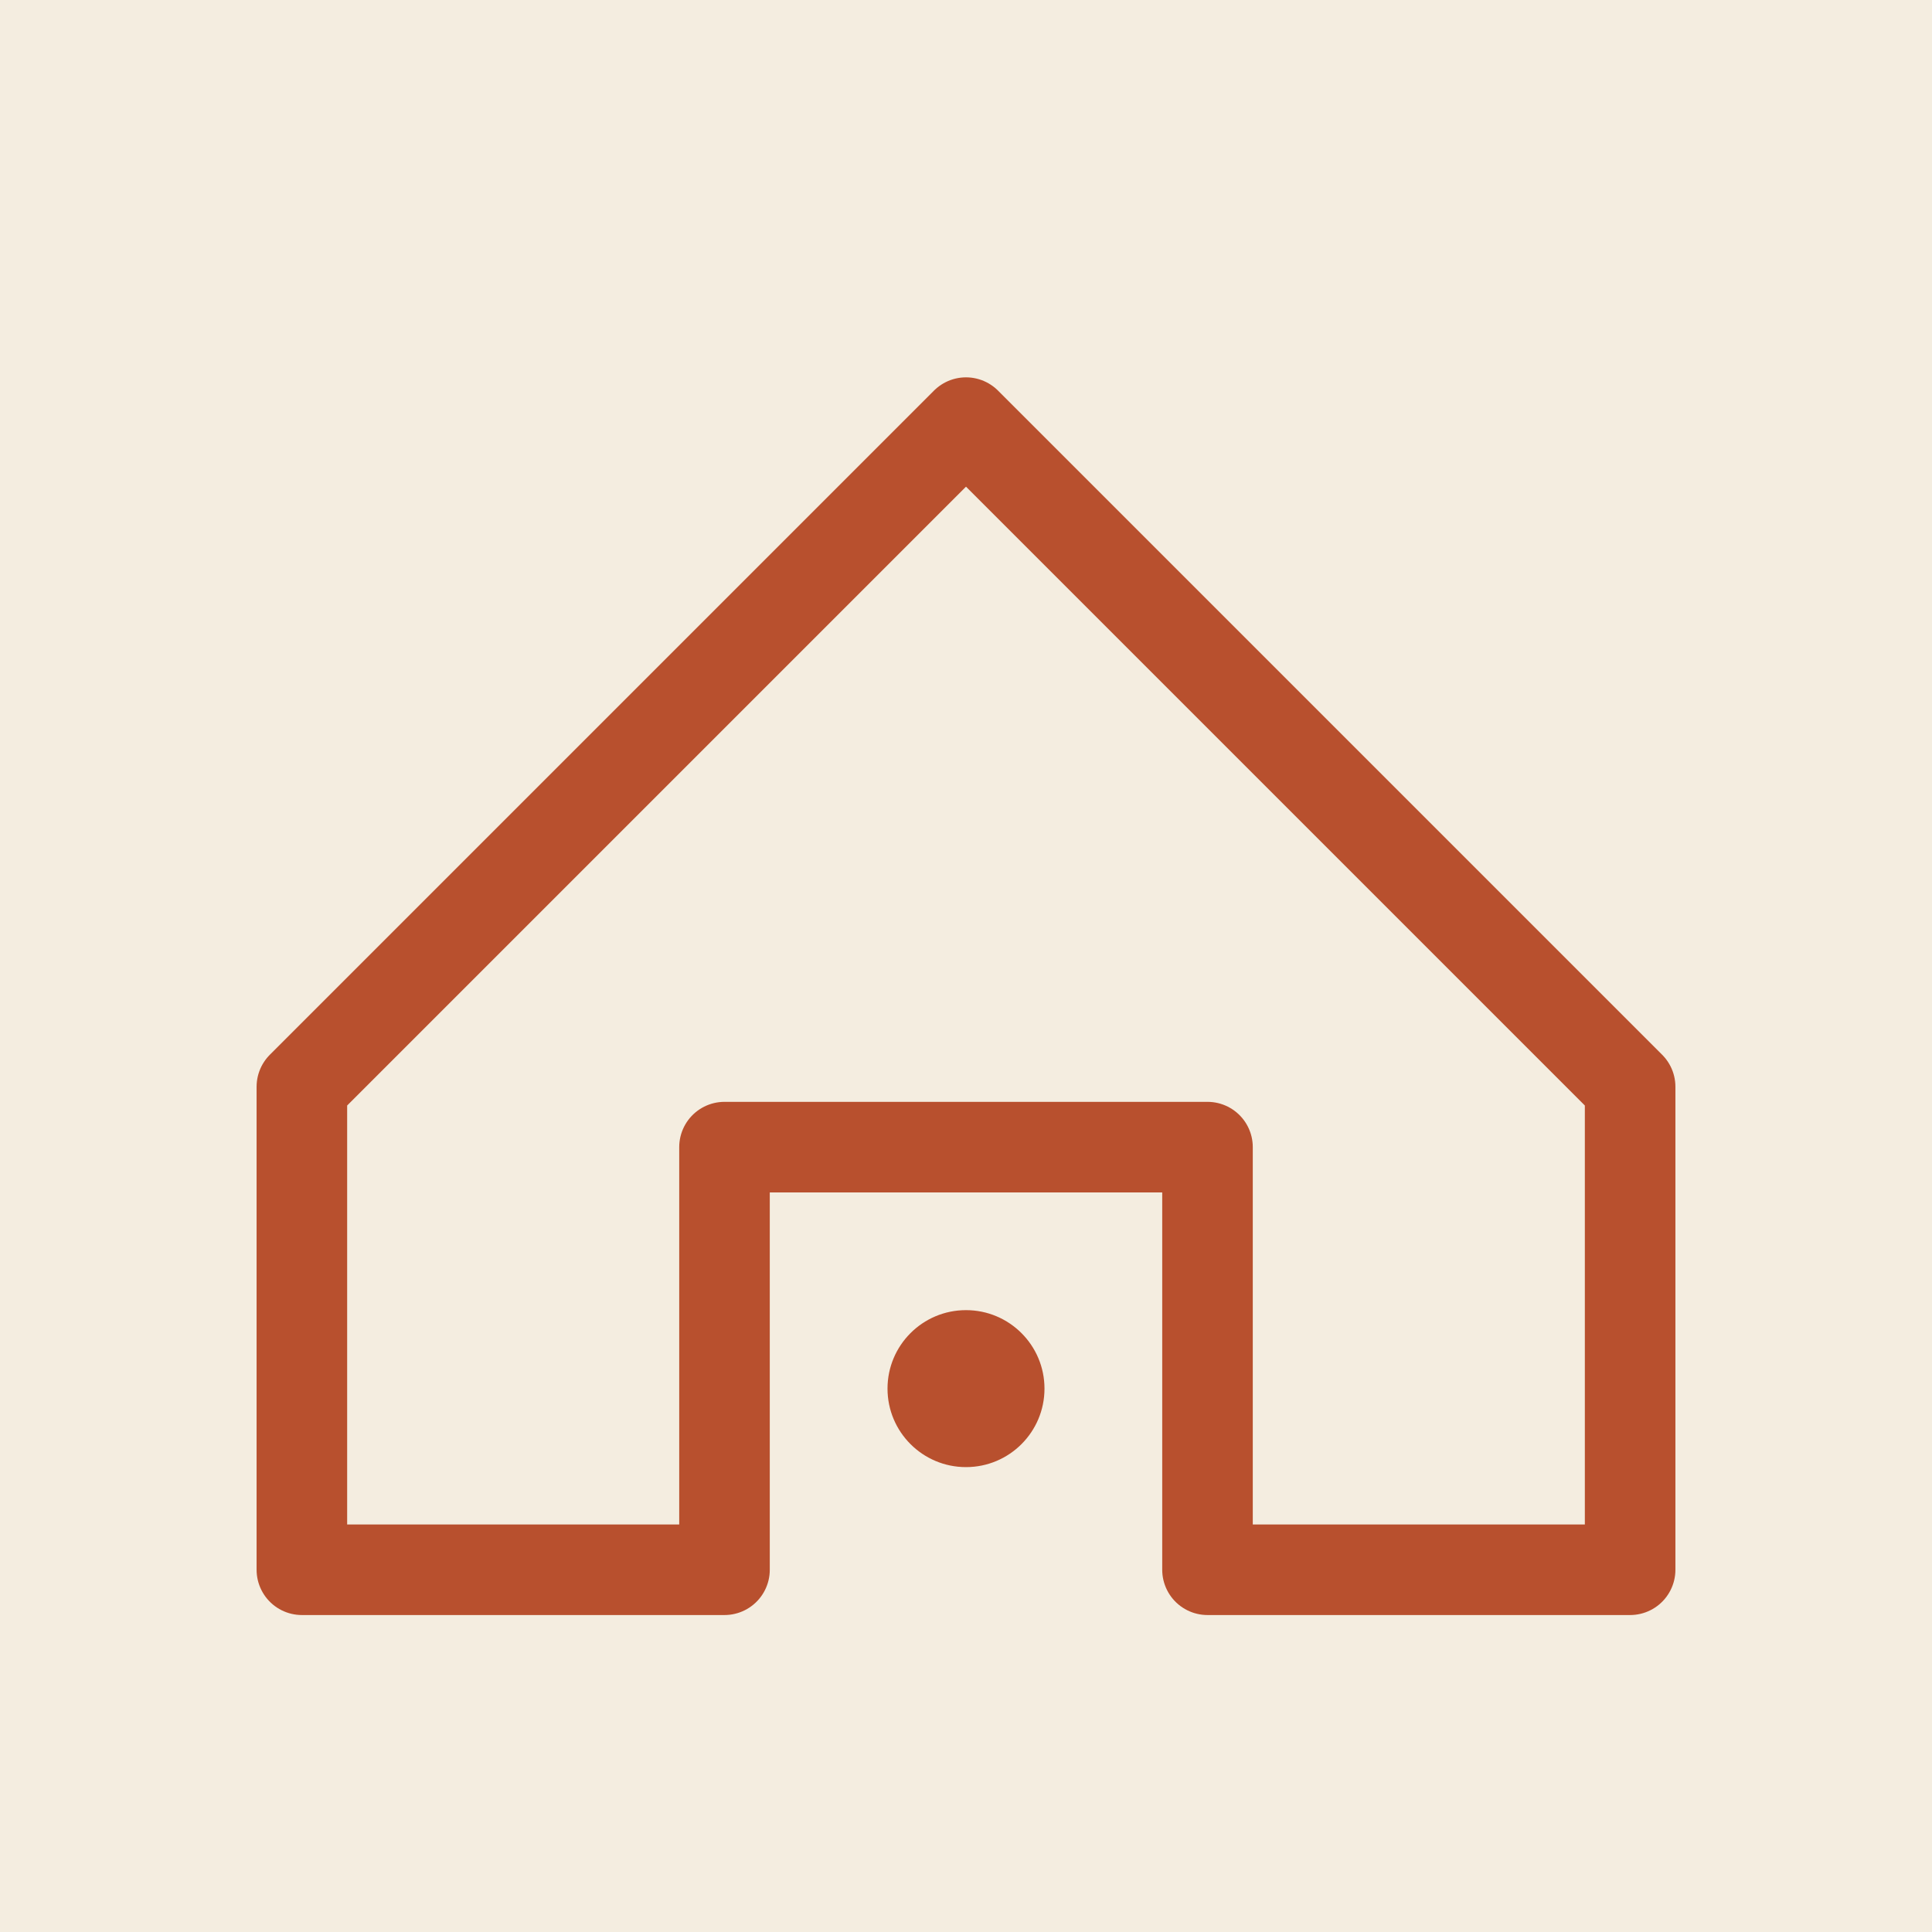
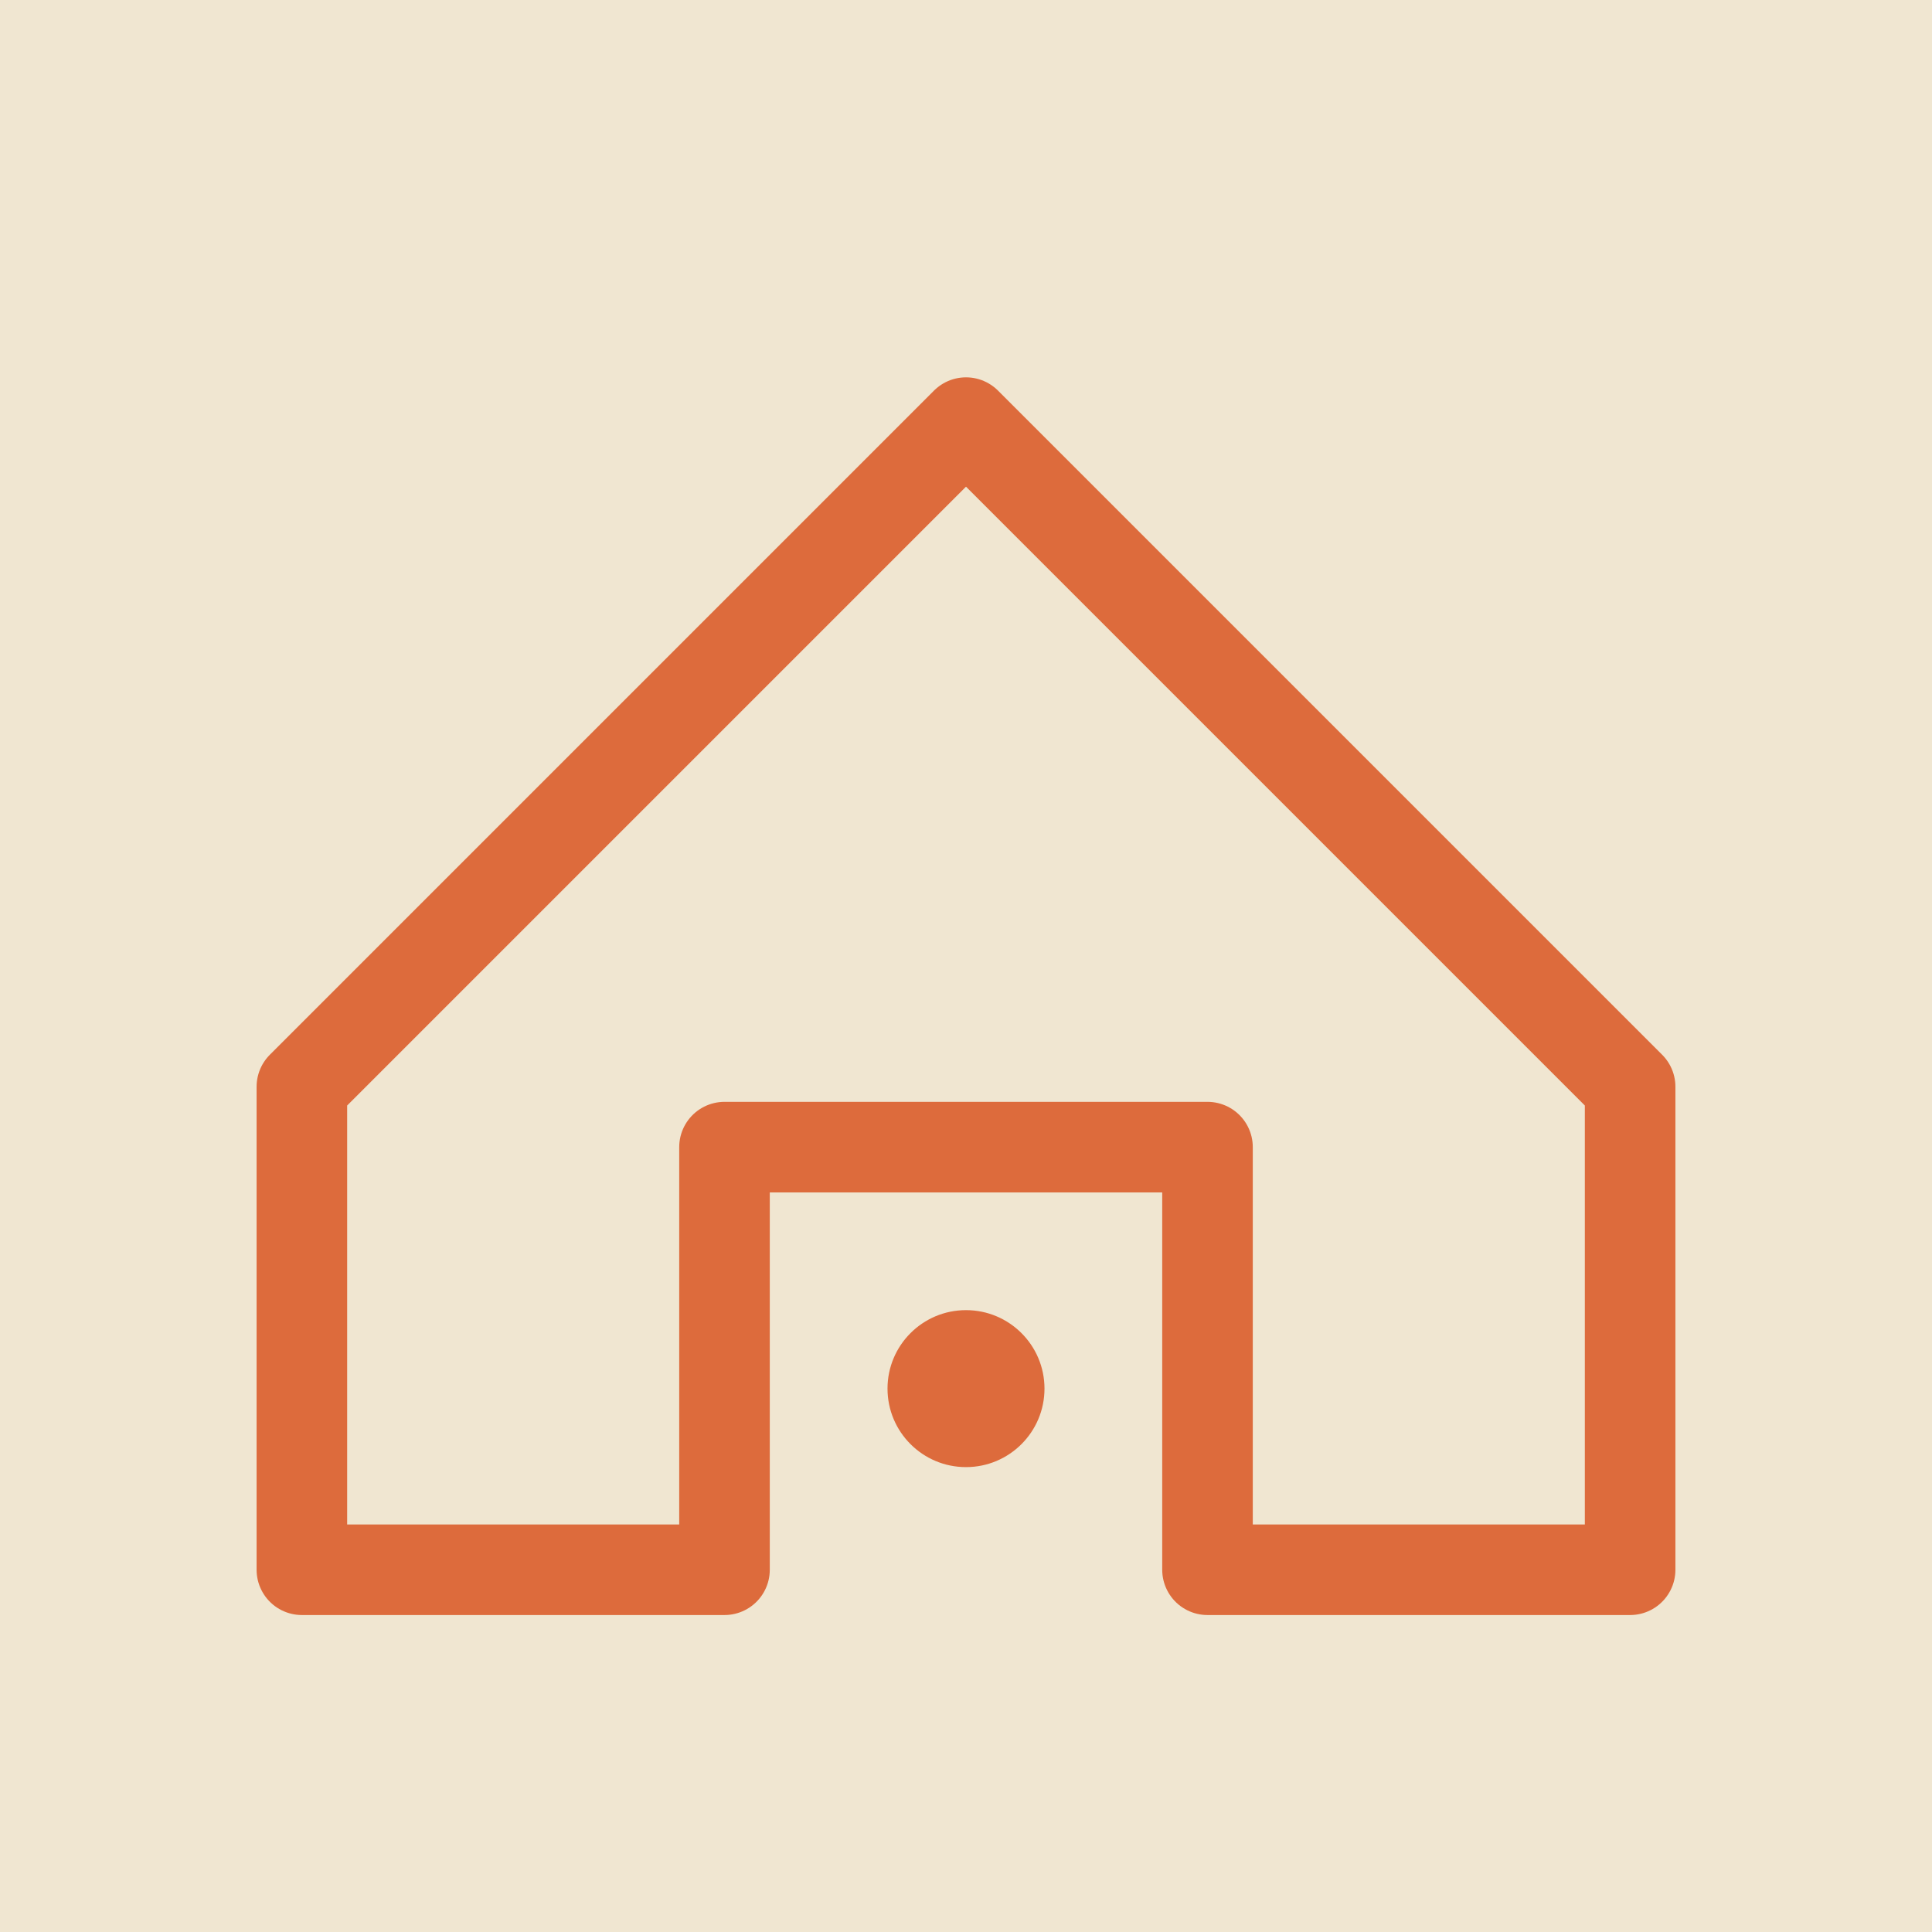
<svg xmlns="http://www.w3.org/2000/svg" viewBox="0 0 64 64">
-   <rect width="64" height="64" fill="#F4EDE0" />
-   <path d="M10 36 L32 14 L54 36 L54 52 L40 52 L40 38 L24 38 L24 52 L10 52 Z" fill="none" stroke="#B8502E" stroke-width="3" stroke-linejoin="round" />
-   <circle cx="32" cy="46" r="2.6" fill="#B8502E" />
+   <rect width="64" height="64" fill="#F0E6D1" />
+   <path d="M10 36 L32 14 L54 36 L54 52 L40 52 L40 38 L24 38 L24 52 L10 52 Z" fill="none" stroke="#DD6B3C" stroke-width="3" stroke-linejoin="round" />
+   <circle cx="32" cy="46" r="2.6" fill="#DD6B3C" />
</svg>
